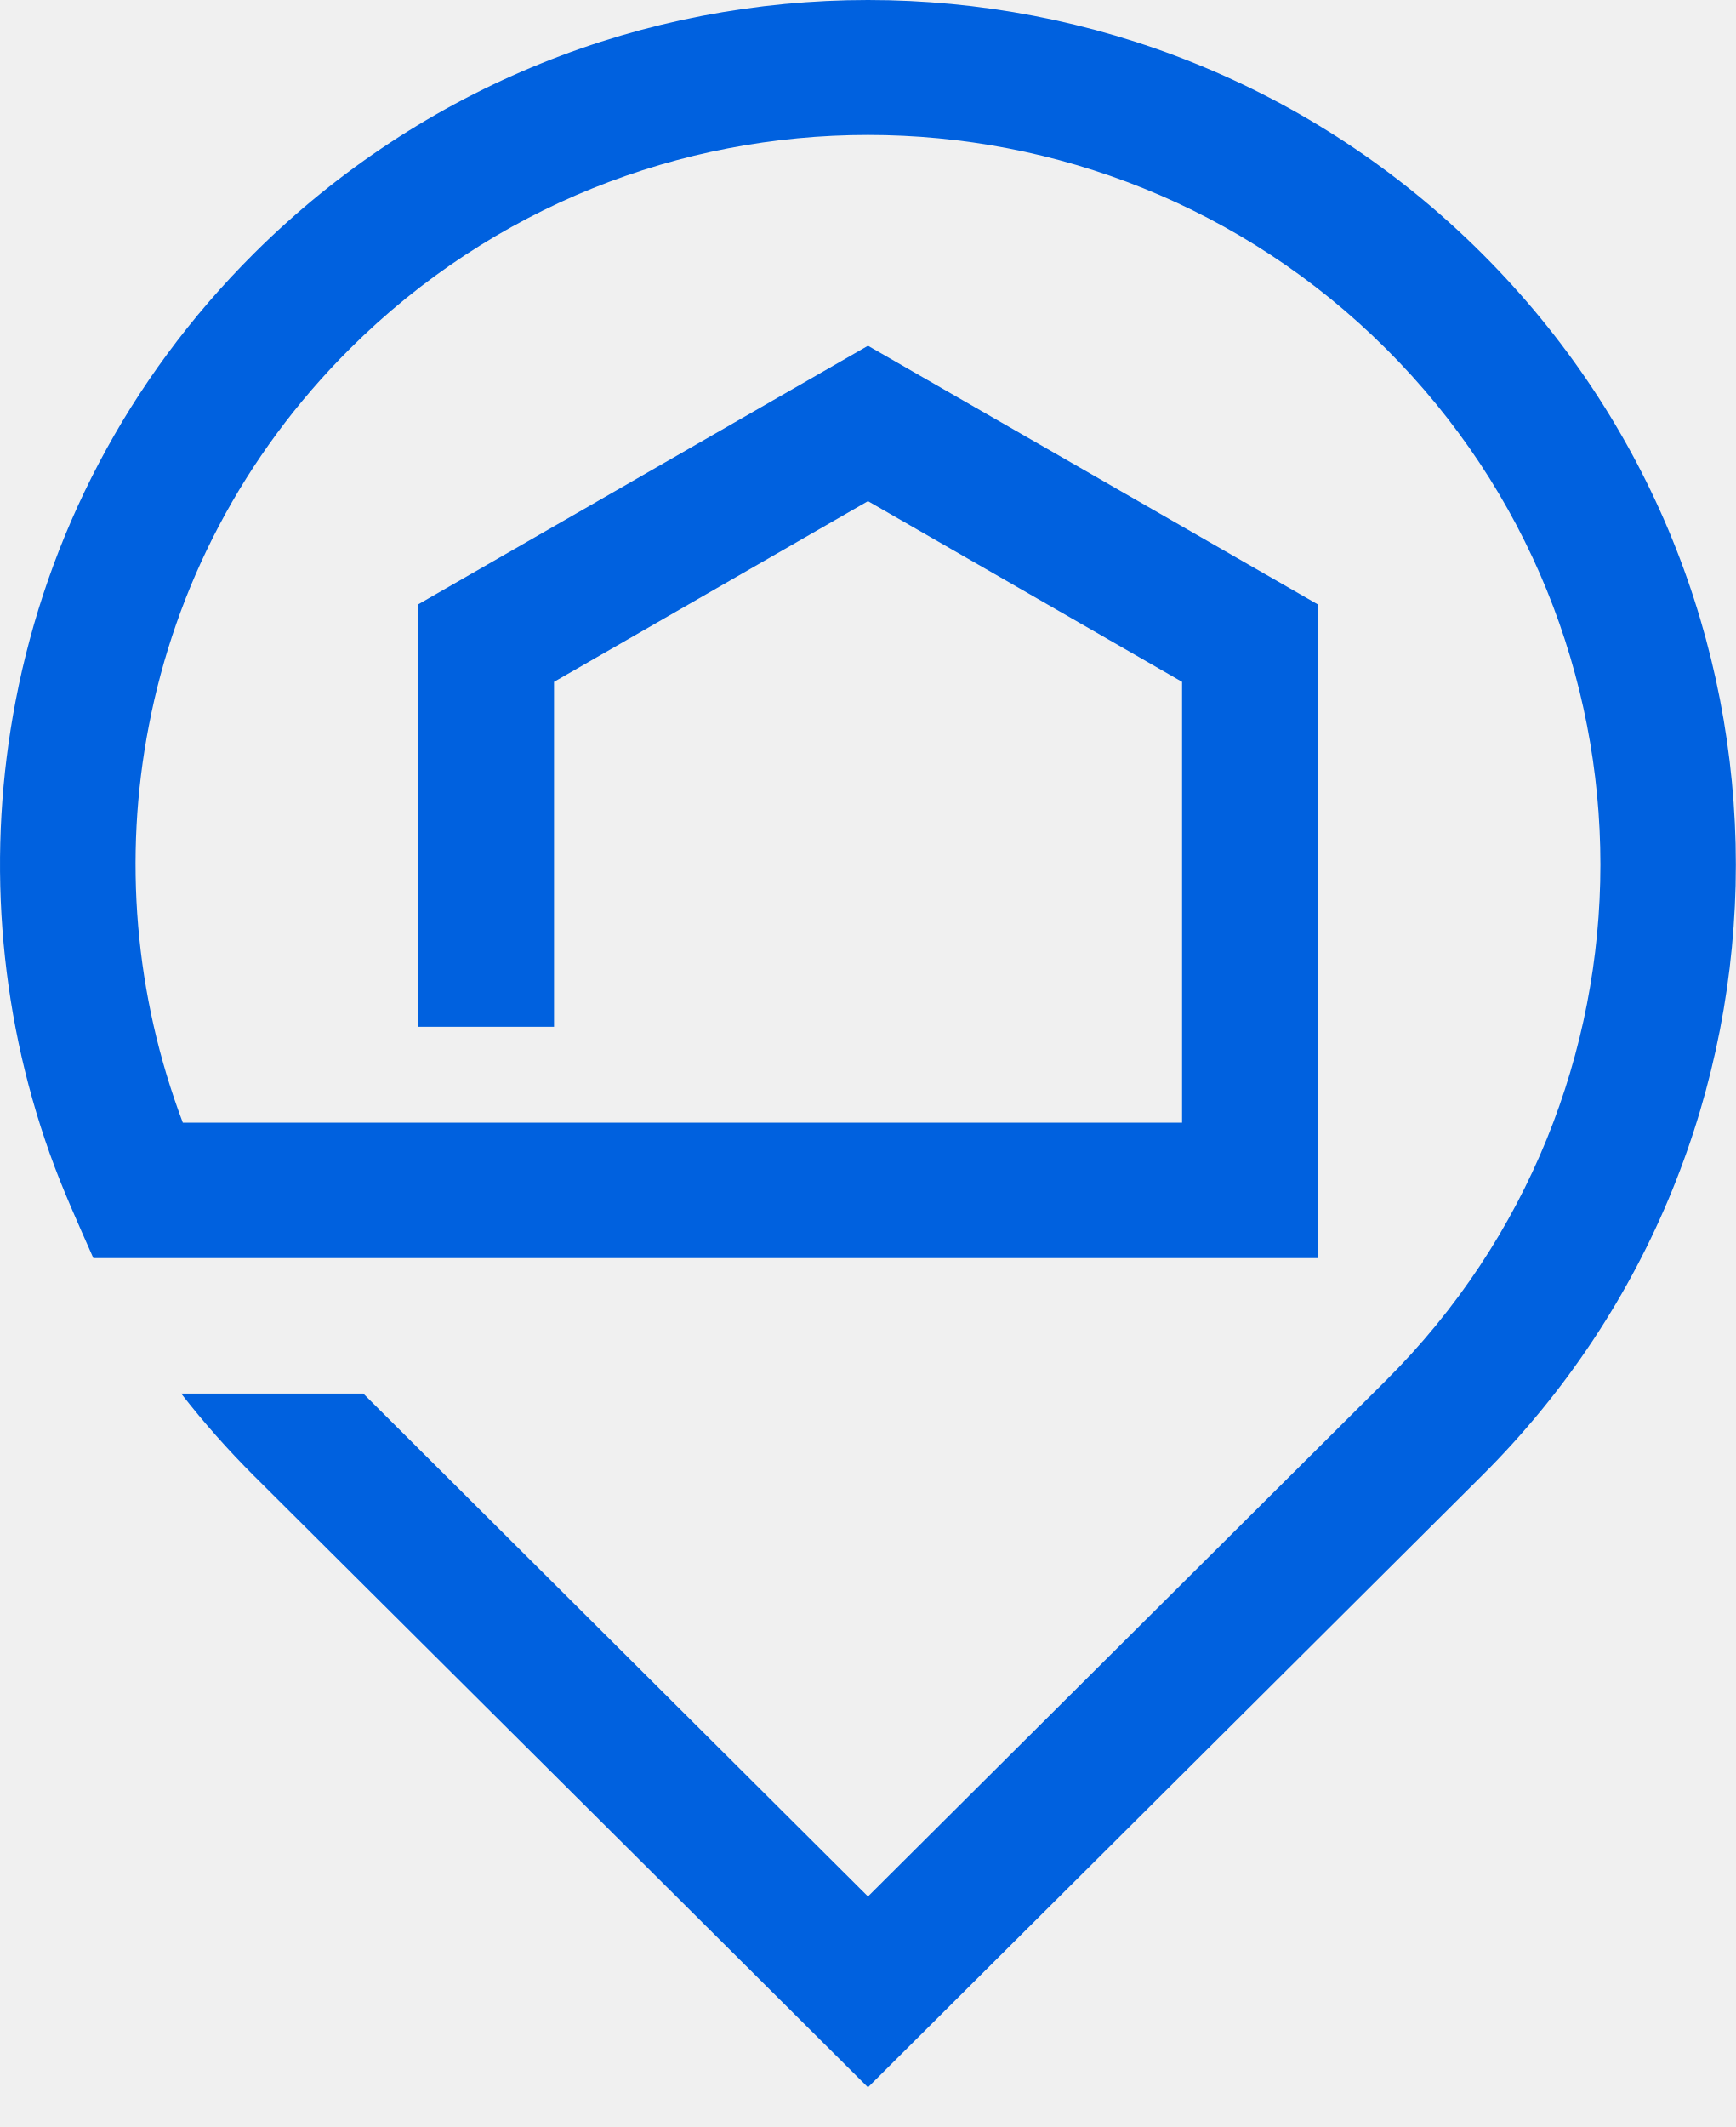
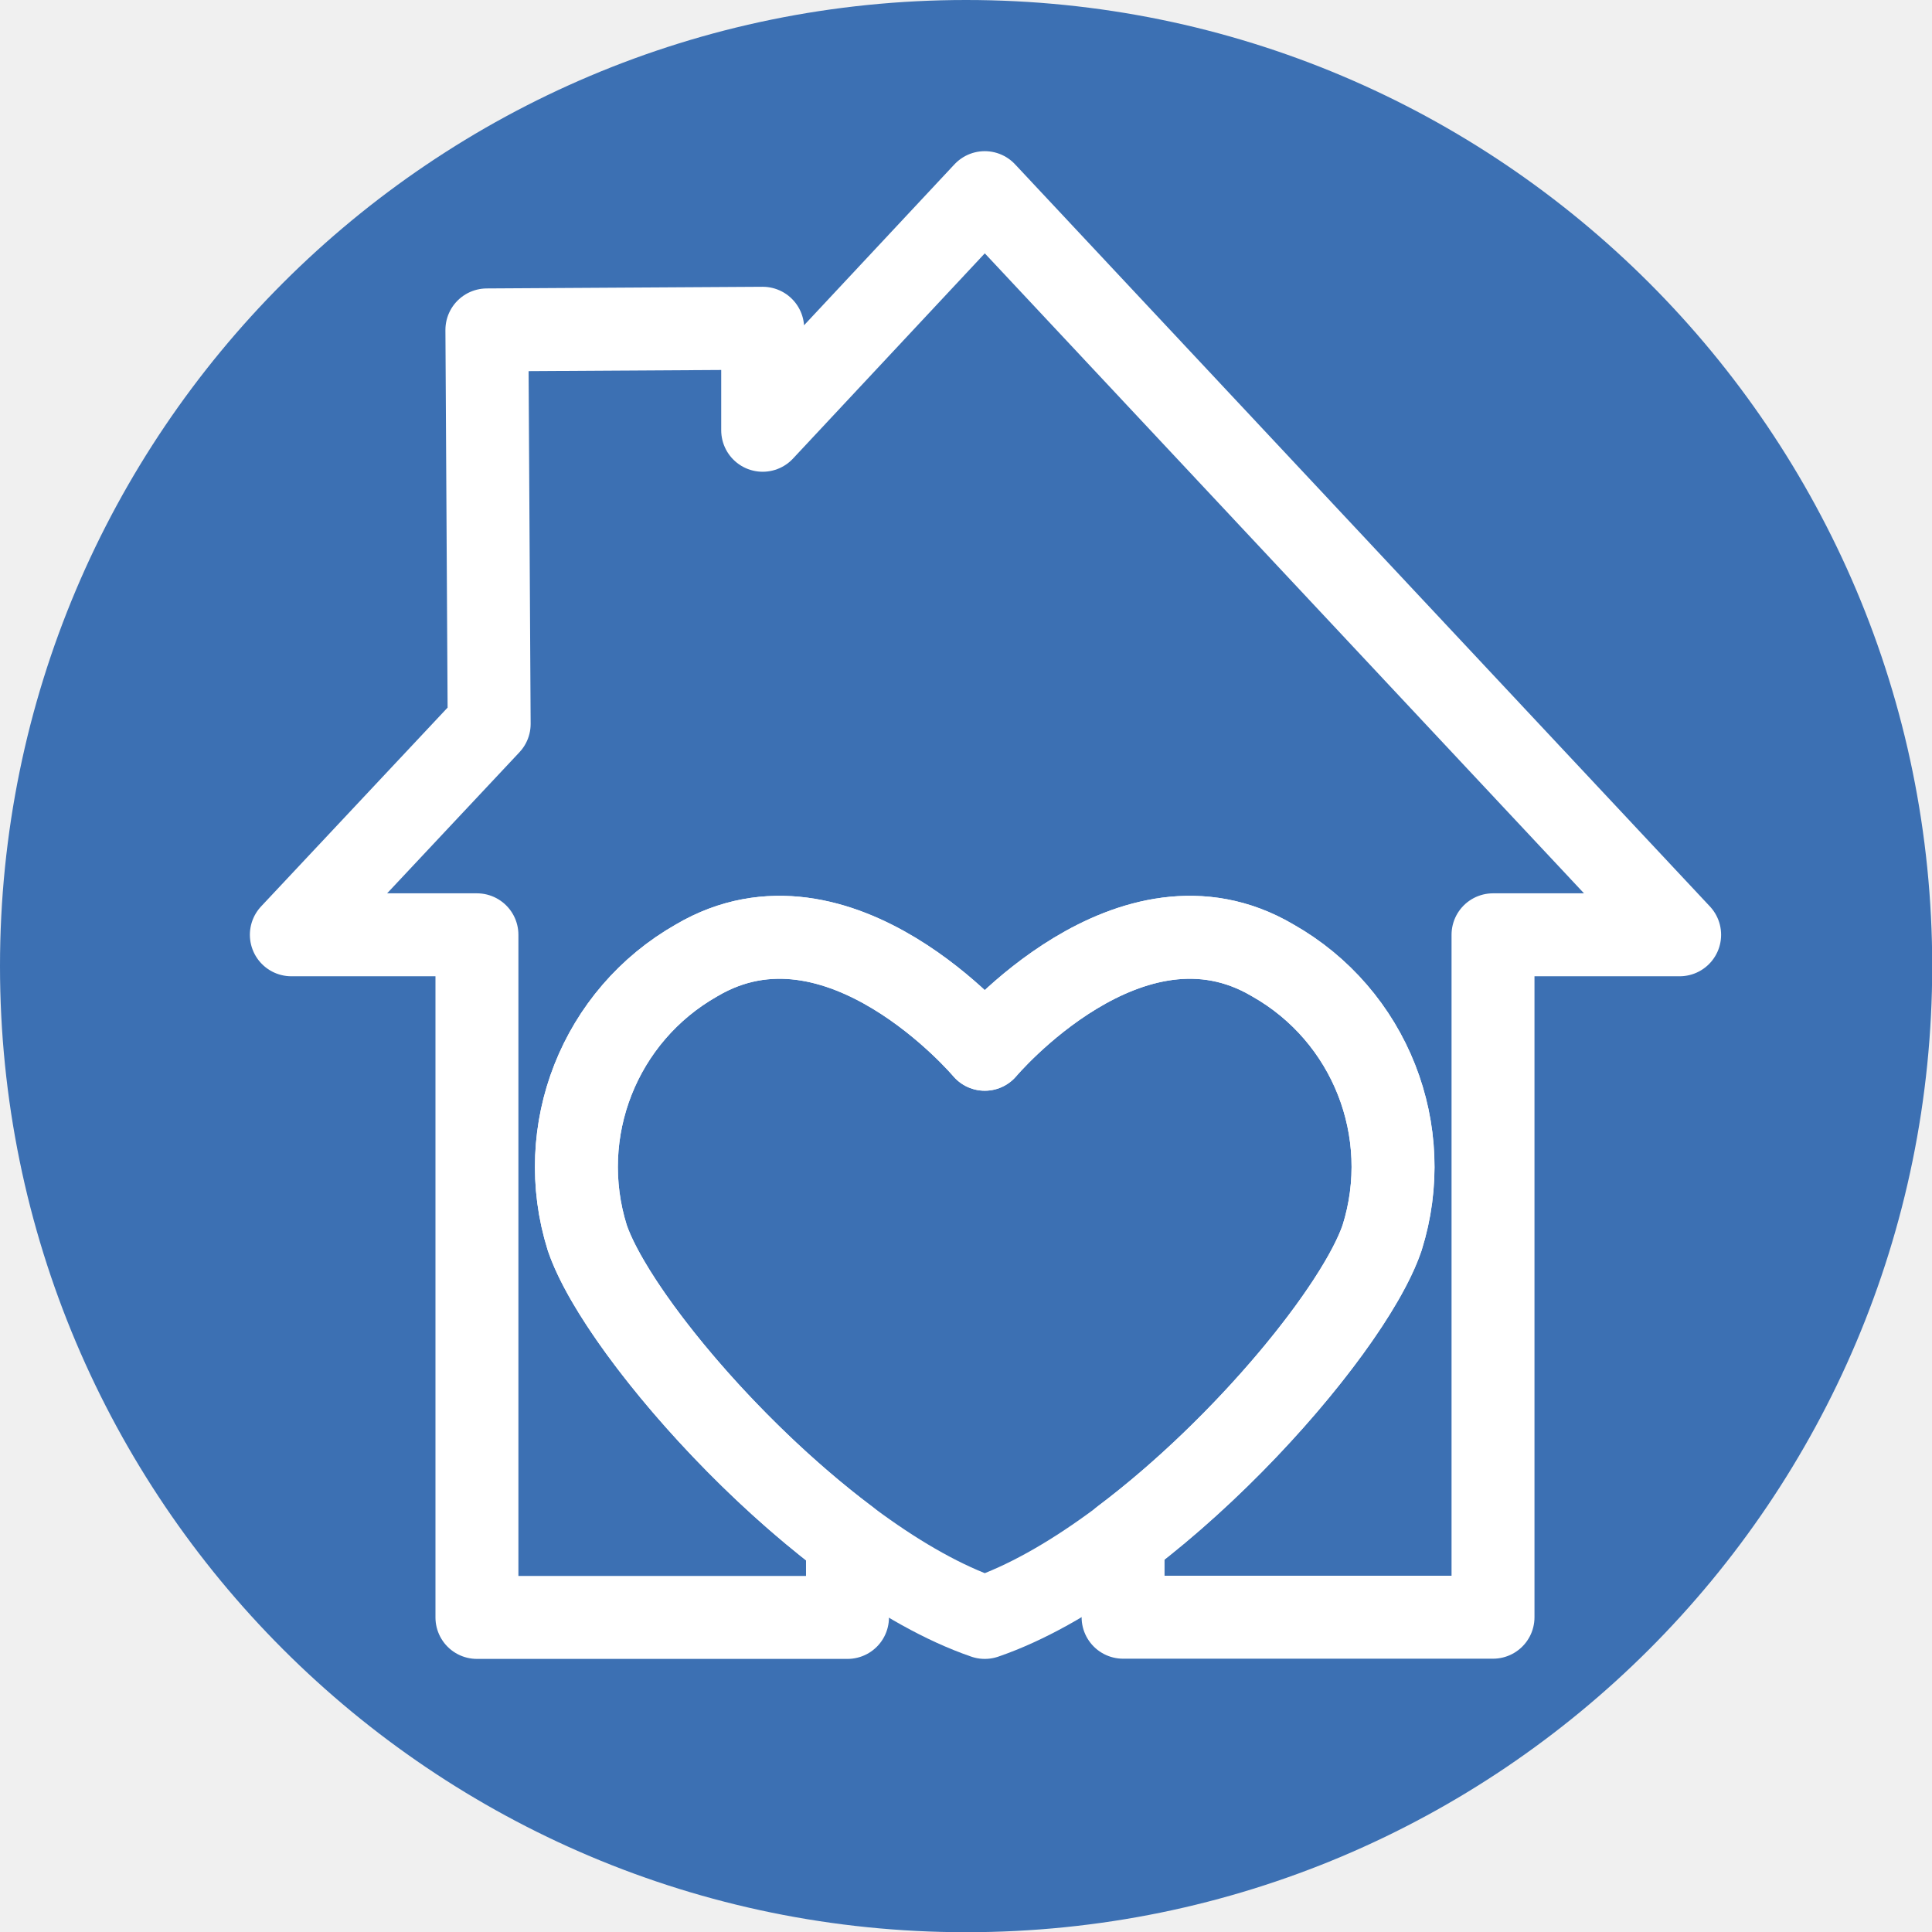
- <svg xmlns="http://www.w3.org/2000/svg" width="40" height="49" viewBox="0 0 40 49" fill="none">
-   <path d="M9.638 23.647V13.922L20.001 7.965C23.459 9.951 26.909 11.937 30.364 13.922V28.983H11.78H2.151C1.799 28.184 1.439 27.396 1.148 26.579C-0.047 23.222 -0.308 19.612 0.361 16.142C1.088 12.359 2.923 8.753 5.858 5.833C9.767 1.944 14.886 0 20.001 0C25.124 0 30.243 1.944 34.143 5.833C38.048 9.725 40 14.823 40 19.917C40 25.015 38.048 30.117 34.143 34.002L20.001 48.086L5.858 34.005C5.261 33.41 4.693 32.77 4.175 32.103H8.371L20.001 43.689L31.938 31.801C35.229 28.523 36.879 24.216 36.879 19.917C36.879 15.618 35.229 11.315 31.938 8.033C28.642 4.748 24.318 3.109 20.001 3.109C15.684 3.109 11.363 4.751 8.068 8.029C5.586 10.501 4.042 13.538 3.43 16.718C2.839 19.763 3.104 22.931 4.213 25.863H27.239V15.708C24.821 14.318 22.411 12.931 20.001 11.545L12.767 15.708V23.655H9.638V23.647Z" fill="#0061DF" />
+ <svg xmlns="http://www.w3.org/2000/svg" viewBox="0 0 93.17 93.17">
+   <defs>
+     <style>.cls-1{fill:#3c70b3;}.cls-2{fill:none;stroke:#fff;stroke-linecap:round;stroke-linejoin:round;stroke-width:4px;}</style>
+   </defs>
+   <g id="图层_2" data-name="图层 2">
+     <g id="图层_1-2" data-name="图层 1">
+       <circle class="cls-1" cx="46.59" cy="46.59" r="46.59" />
+       <path class="cls-2" d="M61.37,46.31c-6.86-4.05-13.88,4.29-13.88,4.29s-7-8.34-13.89-4.29a11.45,11.45,0,0,0-5.28,13.38C29.9,64.35,39.6,75.28,47.49,78c7.89-2.71,17.58-13.64,19.16-18.3A11.43,11.43,0,0,0,61.37,46.31Z" />
+       <path class="cls-2" d="M47.49,9.29,36.78,20.75l0-4.92-13.3.08.11,19L14.05,45.08H23V78H40.87l0-3.74C34.93,69.8,29.47,63.08,28.32,59.69A11.45,11.45,0,0,1,33.6,46.31c6.86-4.05,13.89,4.29,13.89,4.29s7-8.34,13.88-4.29a11.43,11.43,0,0,1,5.28,13.38c-1.15,3.39-6.58,10.08-12.49,14.53l0,3.77H72V45.08h9Z" />
+     </g>
+   </g>
</svg>
